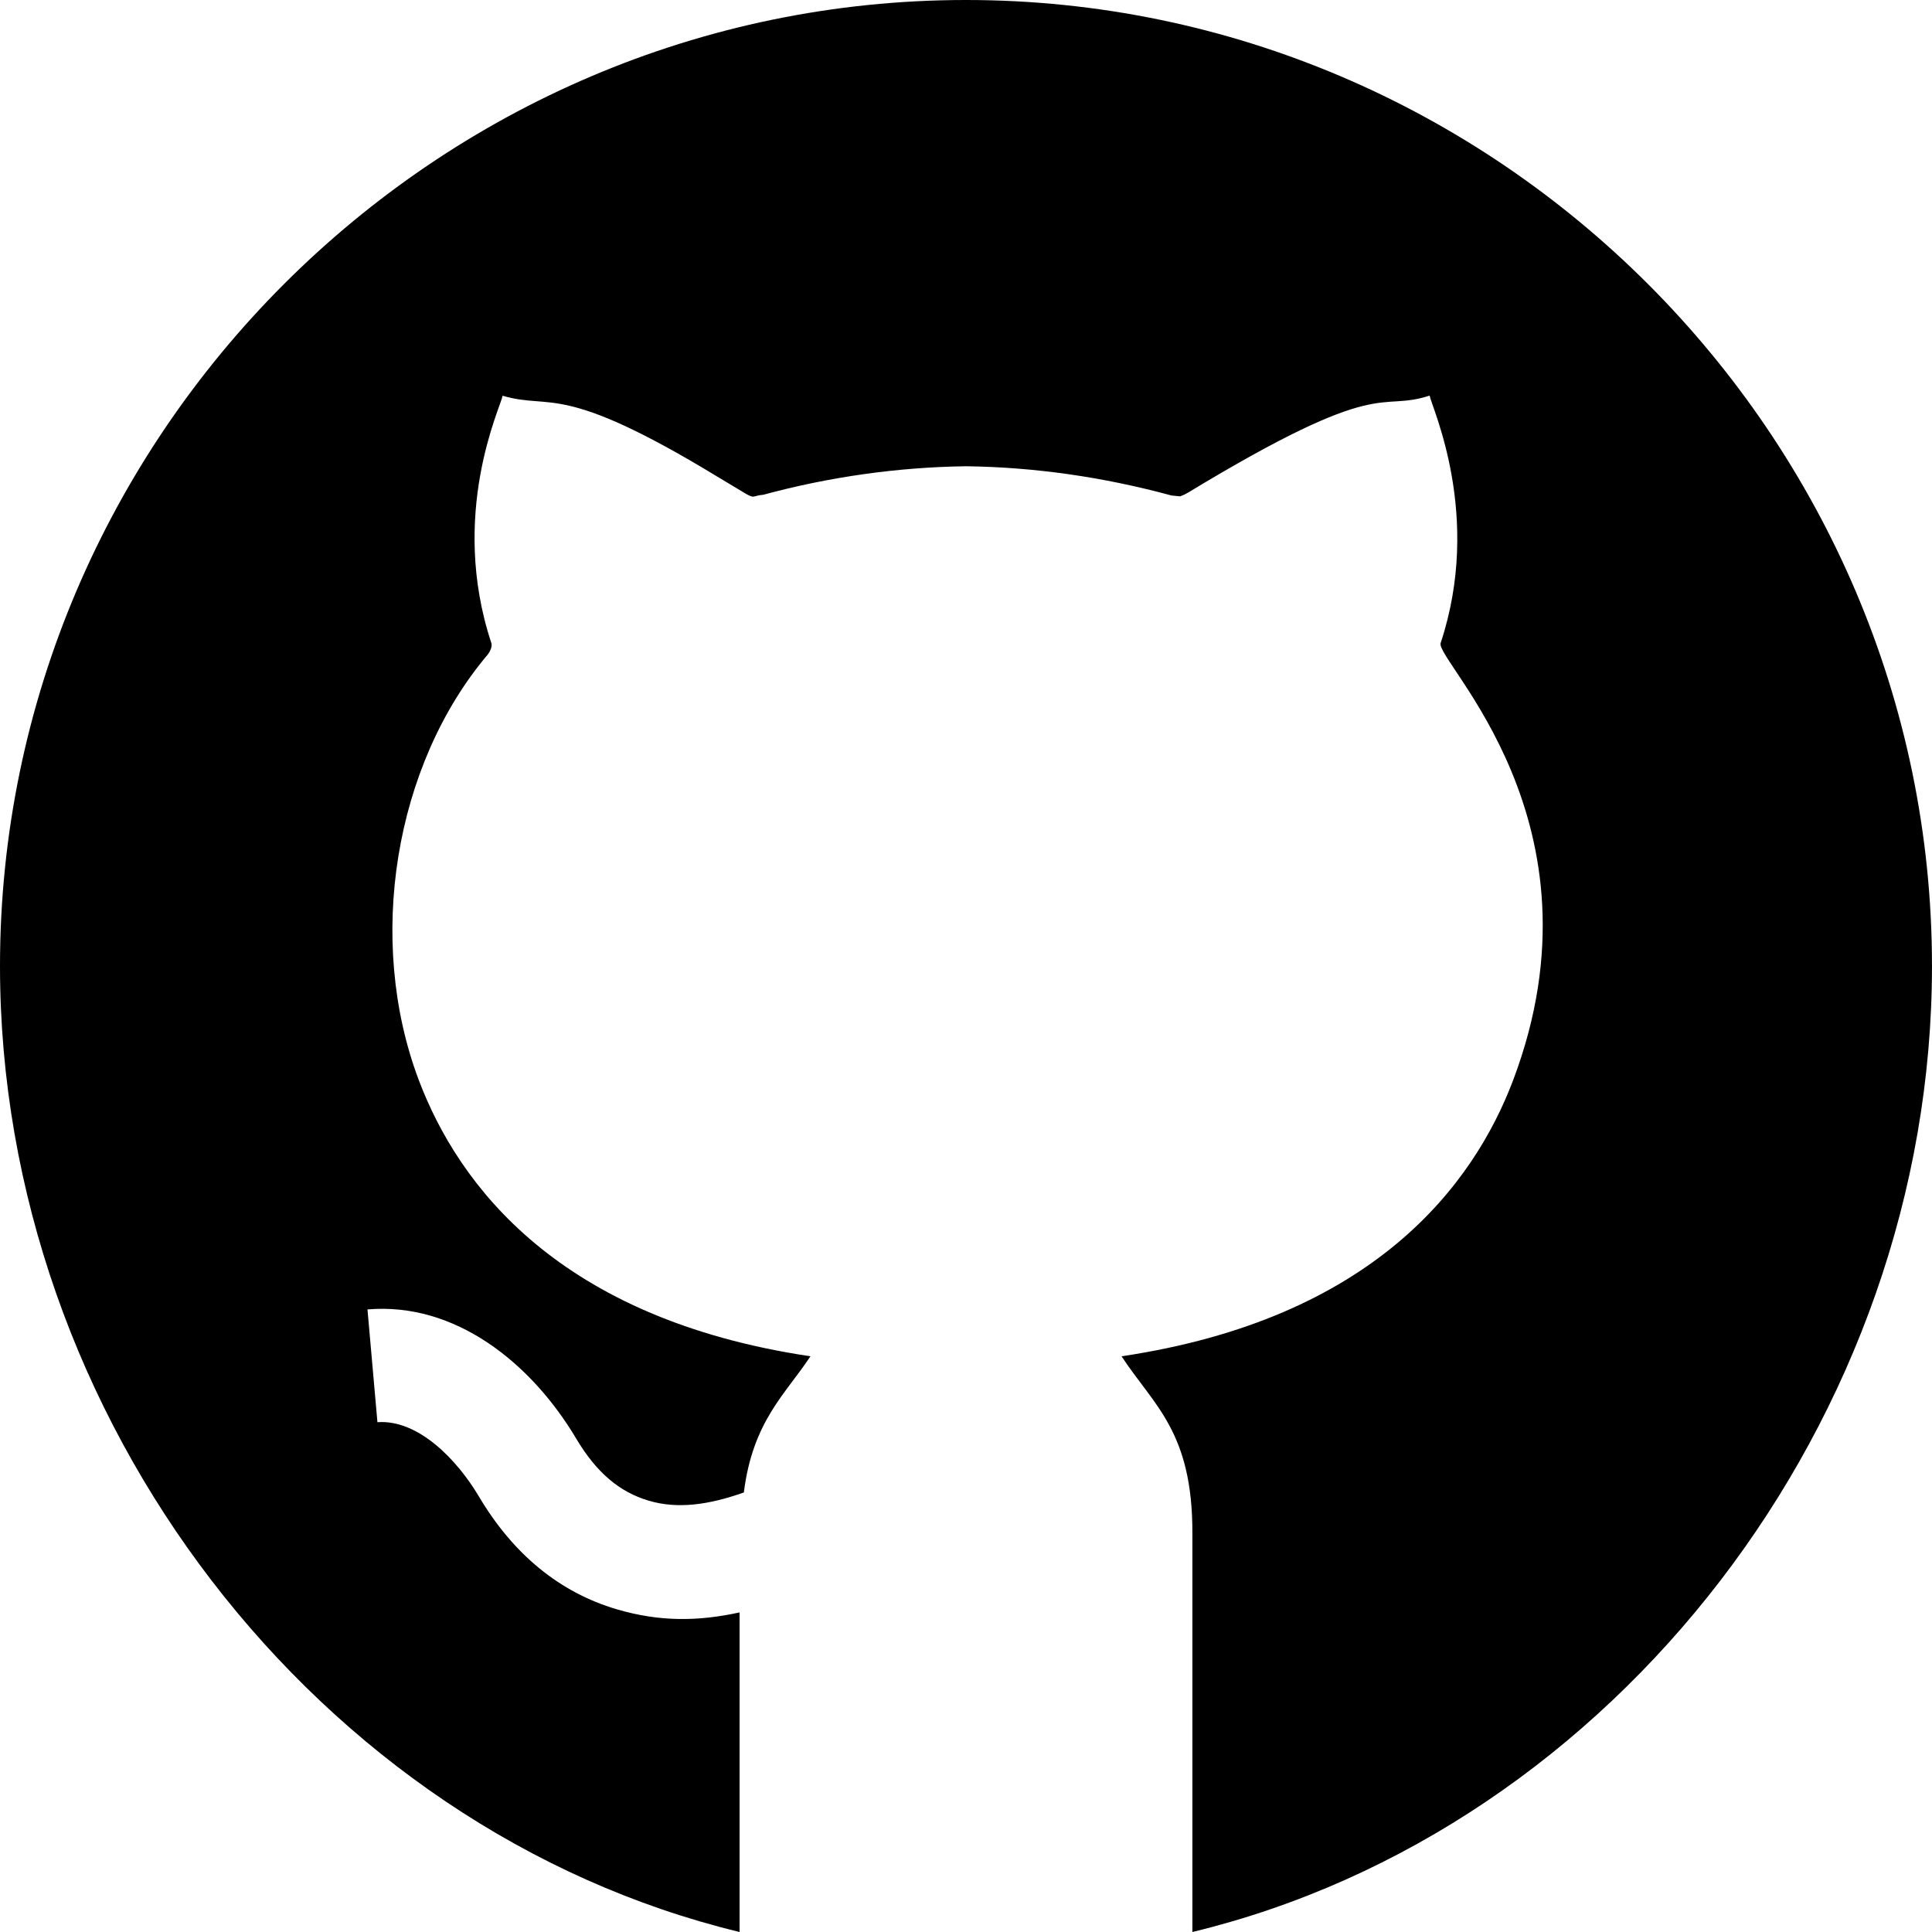
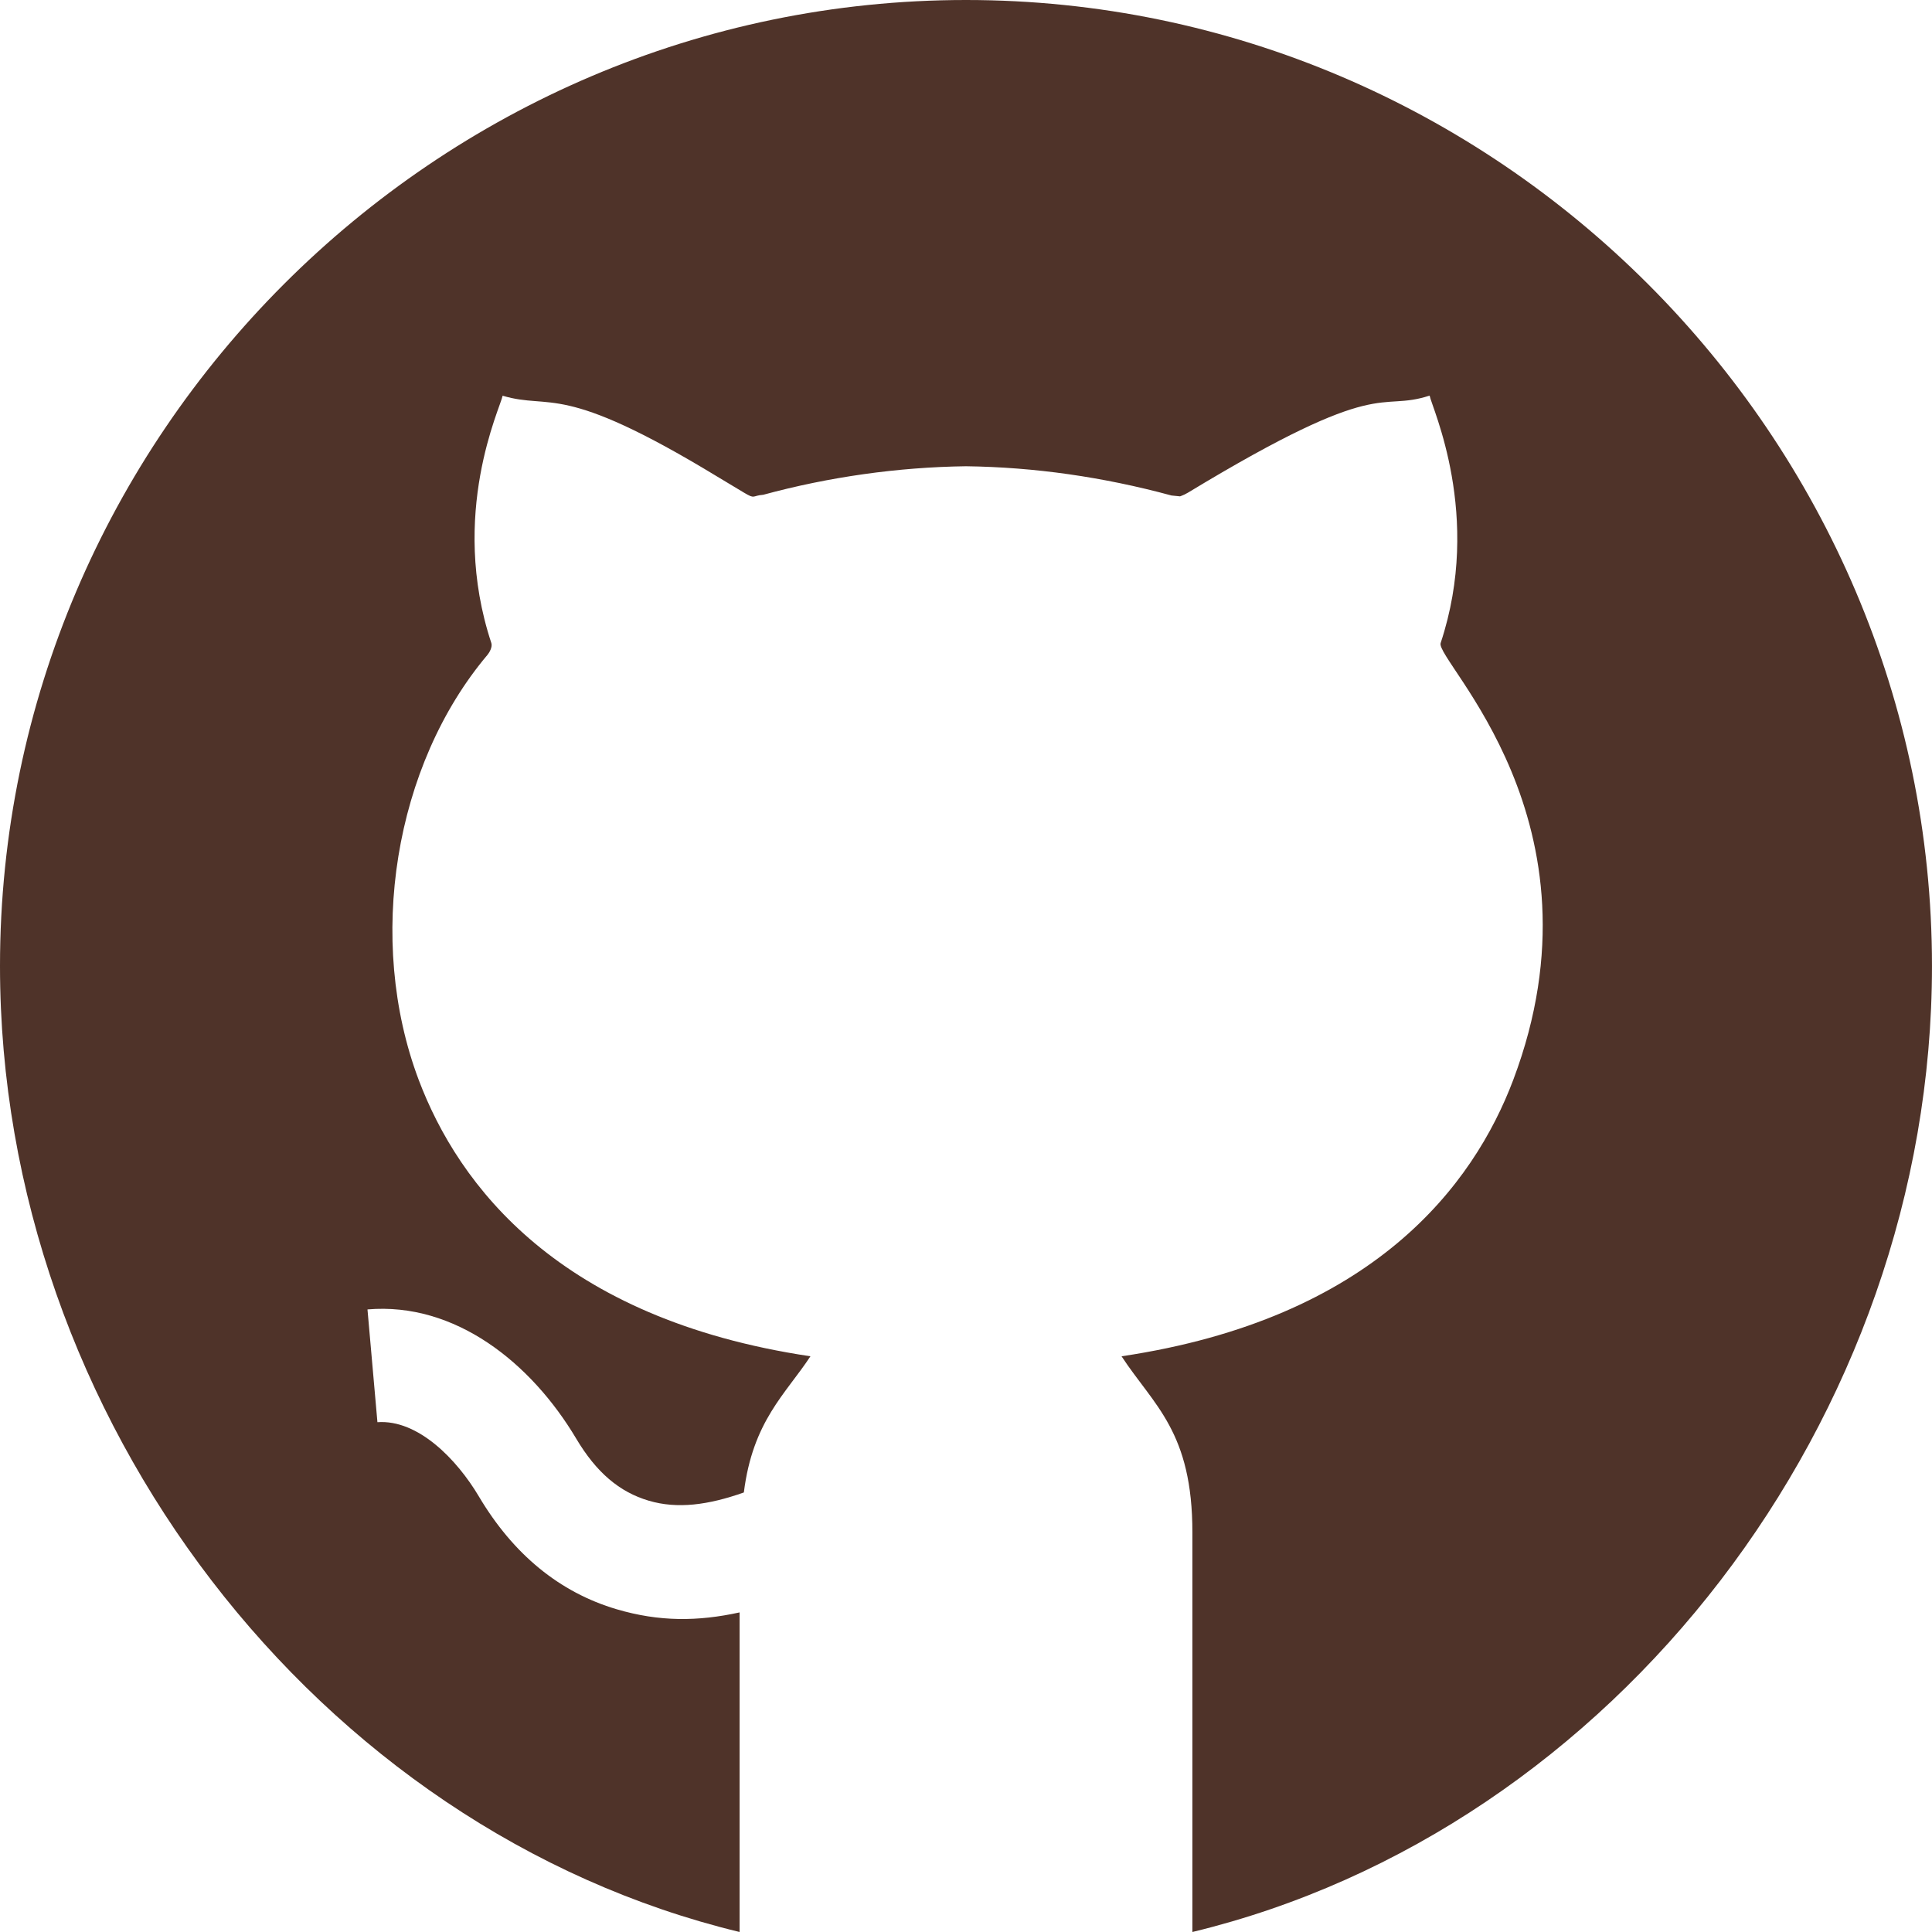
<svg xmlns="http://www.w3.org/2000/svg" viewBox="0 0 512 512">
-   <path d="m256 0c-140.609 0-256 115.391-256 256 0 119.988 84.195 228.984 196 256v-84.695c-11.078 2.426-21.273 2.496-32.551-.828-15.129-4.465-27.422-14.543-36.547-29.91-5.816-9.812-16.125-20.453-26.879-19.672l-2.637-29.883c23.254-1.992 43.371 14.168 55.312 34.23 5.305 8.922 11.41 14.152 19.246 16.465 7.574 2.23 15.707 1.16 25.184-2.188 2.379-18.973 11.07-26.074 17.637-36.074v-.016c-66.68-9.945-93.254-45.32-103.801-73.242-13.977-37.074-6.477-83.391 18.238-112.66.48-.57 1.348-2.062 1.012-3.105-11.332-34.23 2.477-62.547 2.984-65.551 13.078 3.867 15.203-3.891 56.809 21.387l7.191 4.32c3.008 1.793 2.062.77 5.07.543 17.371-4.719 35.684-7.324 53.727-7.559 18.18.234 36.375 2.84 54.465 7.75l2.328.234c-.203-.031.633-.148 2.035-.984 51.973-31.48 50.105-21.191 64.043-25.723.504 3.008 14.129 31.785 2.918 65.582-1.512 4.656 45.059 47.301 19.246 115.754-10.547 27.934-37.117 63.309-103.797 73.254v.016c8.547 13.027 18.816 19.957 18.762 46.832v105.723c111.809-27.016 196-136.012 196-256 .004-140.609-115.387-256-255.996-256zm0 0" />
+   <path style="fill:#4f3329;" d="m256 0c-140.609 0-256 115.391-256 256 0 119.988 84.195 228.984 196 256v-84.695c-11.078 2.426-21.273 2.496-32.551-.828-15.129-4.465-27.422-14.543-36.547-29.91-5.816-9.812-16.125-20.453-26.879-19.672l-2.637-29.883c23.254-1.992 43.371 14.168 55.312 34.23 5.305 8.922 11.41 14.152 19.246 16.465 7.574 2.23 15.707 1.16 25.184-2.188 2.379-18.973 11.07-26.074 17.637-36.074v-.016c-66.68-9.945-93.254-45.32-103.801-73.242-13.977-37.074-6.477-83.391 18.238-112.66.48-.57 1.348-2.062 1.012-3.105-11.332-34.23 2.477-62.547 2.984-65.551 13.078 3.867 15.203-3.891 56.809 21.387l7.191 4.32c3.008 1.793 2.062.77 5.07.543 17.371-4.719 35.684-7.324 53.727-7.559 18.18.234 36.375 2.84 54.465 7.75l2.328.234c-.203-.031.633-.148 2.035-.984 51.973-31.48 50.105-21.191 64.043-25.723.504 3.008 14.129 31.785 2.918 65.582-1.512 4.656 45.059 47.301 19.246 115.754-10.547 27.934-37.117 63.309-103.797 73.254v.016c8.547 13.027 18.816 19.957 18.762 46.832v105.723c111.809-27.016 196-136.012 196-256 .004-140.609-115.387-256-255.996-256zm0 0" />
</svg>
